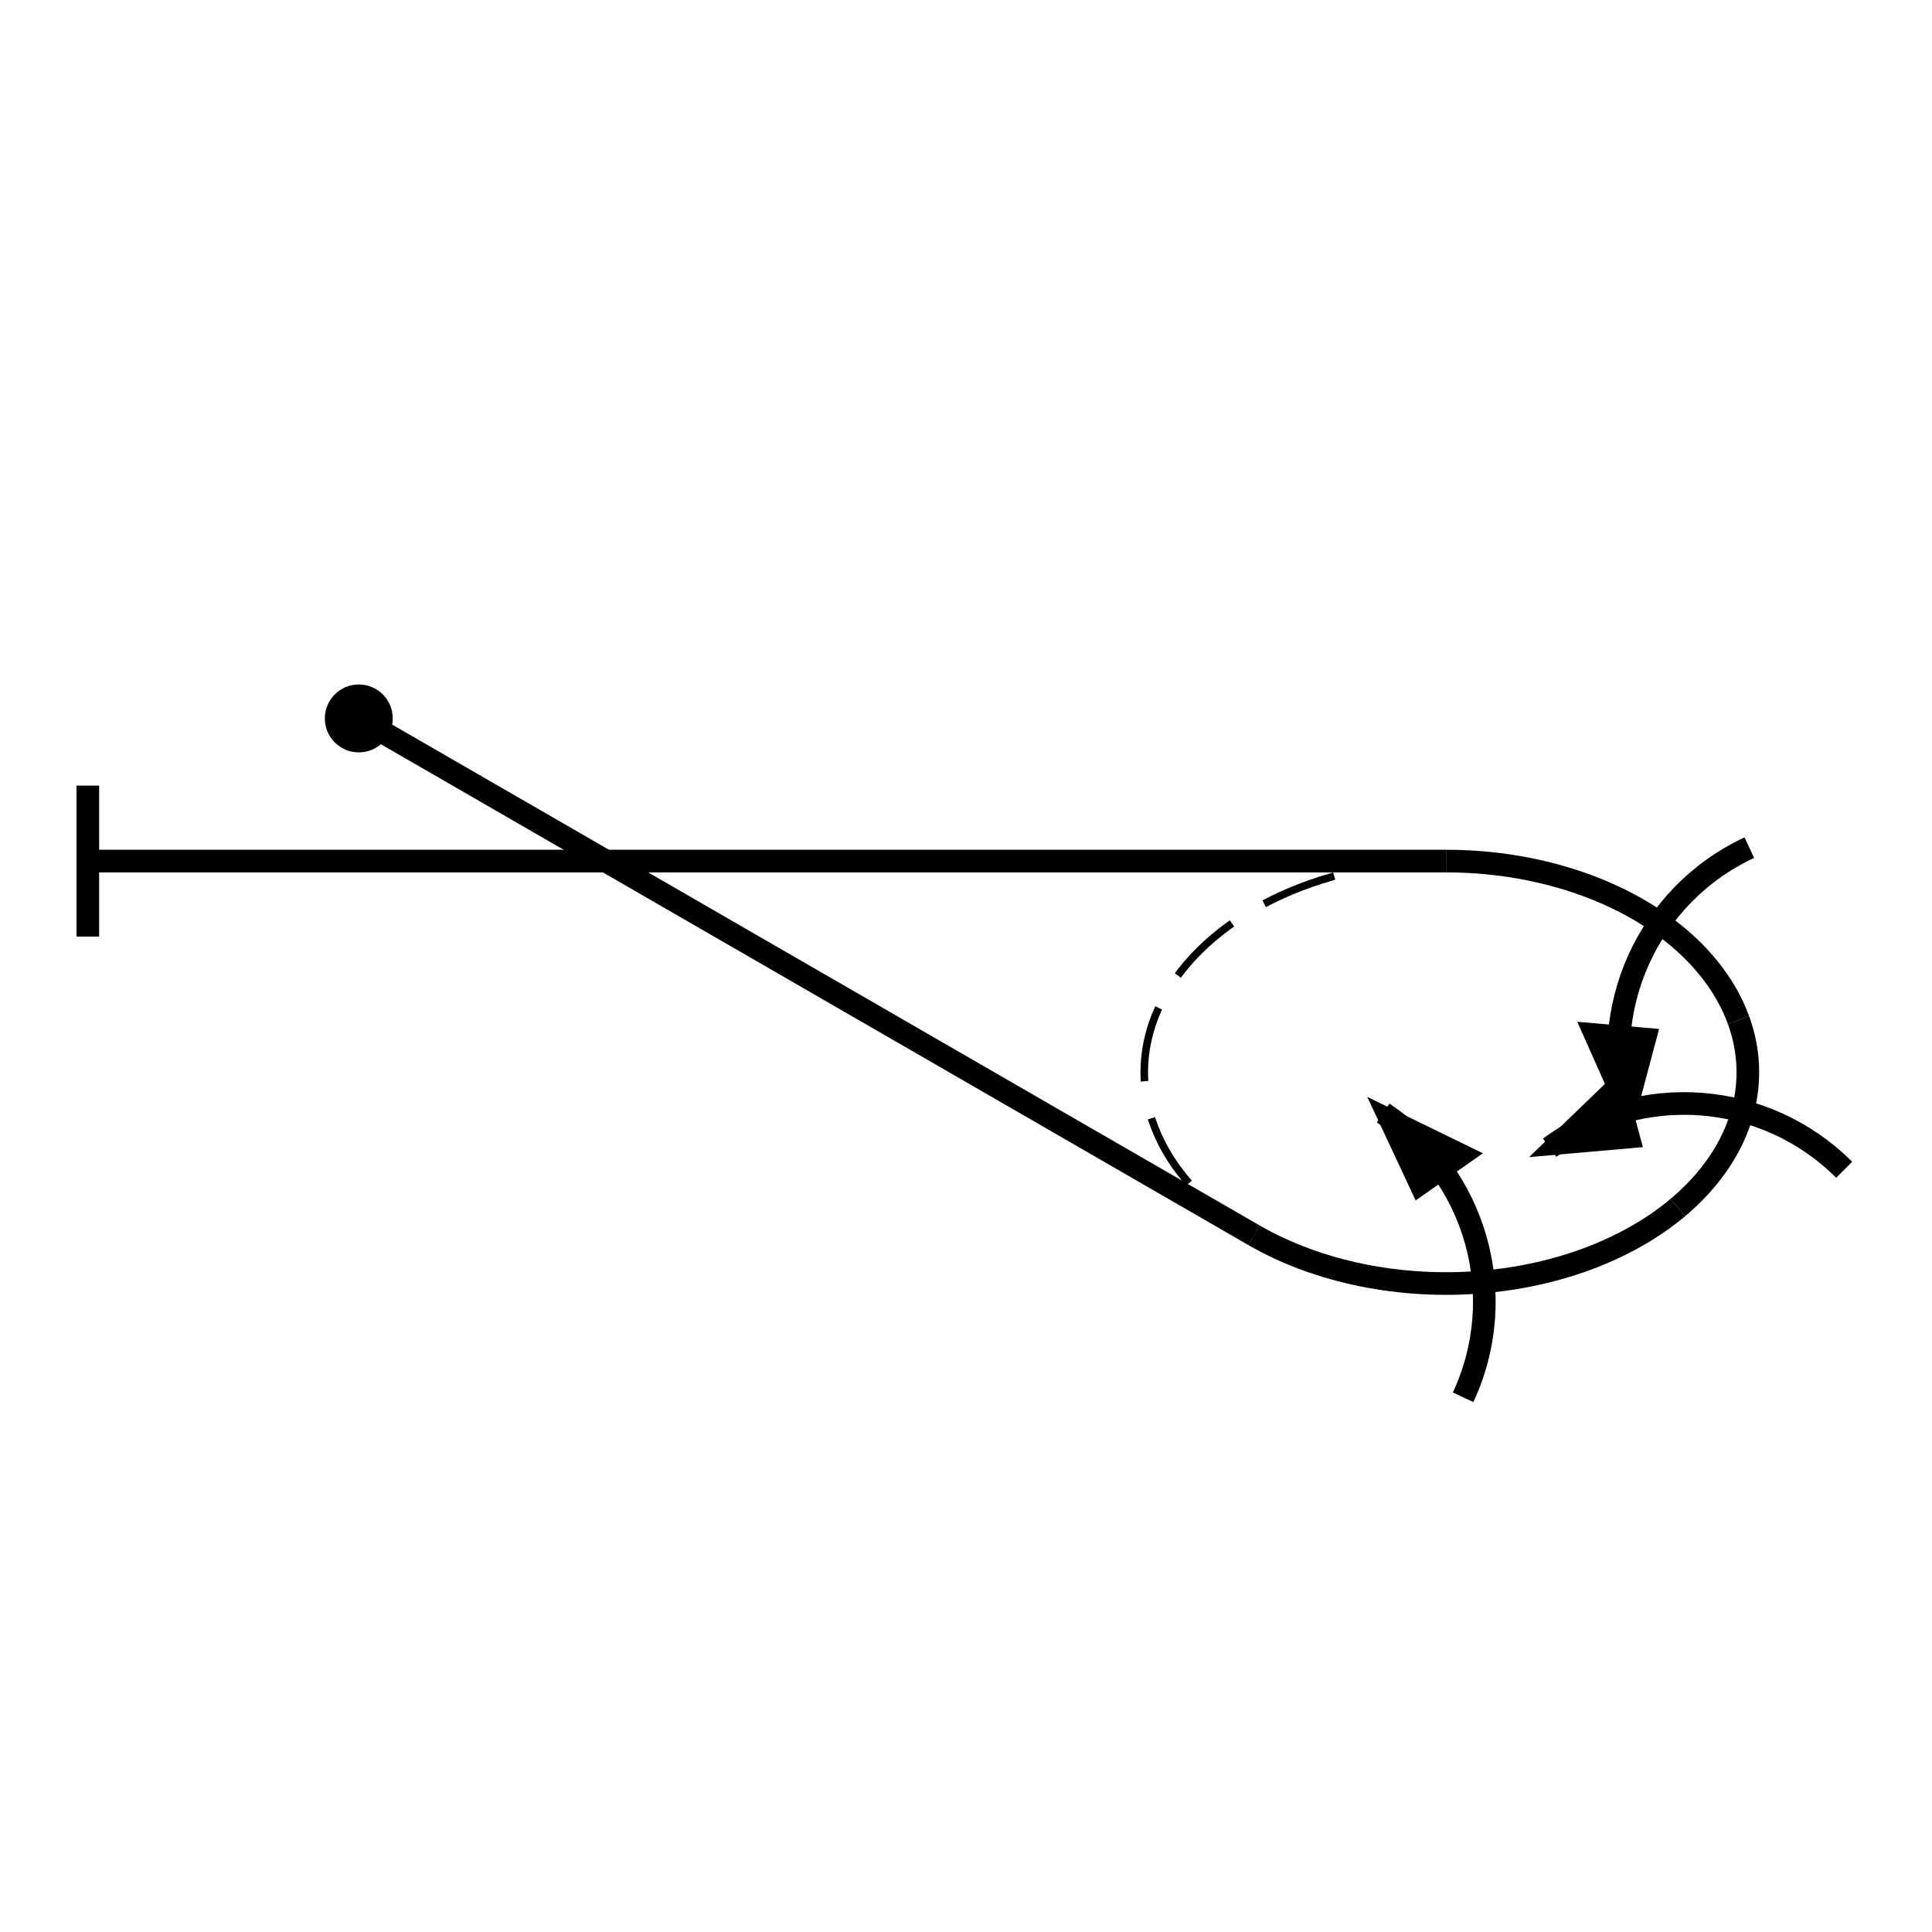
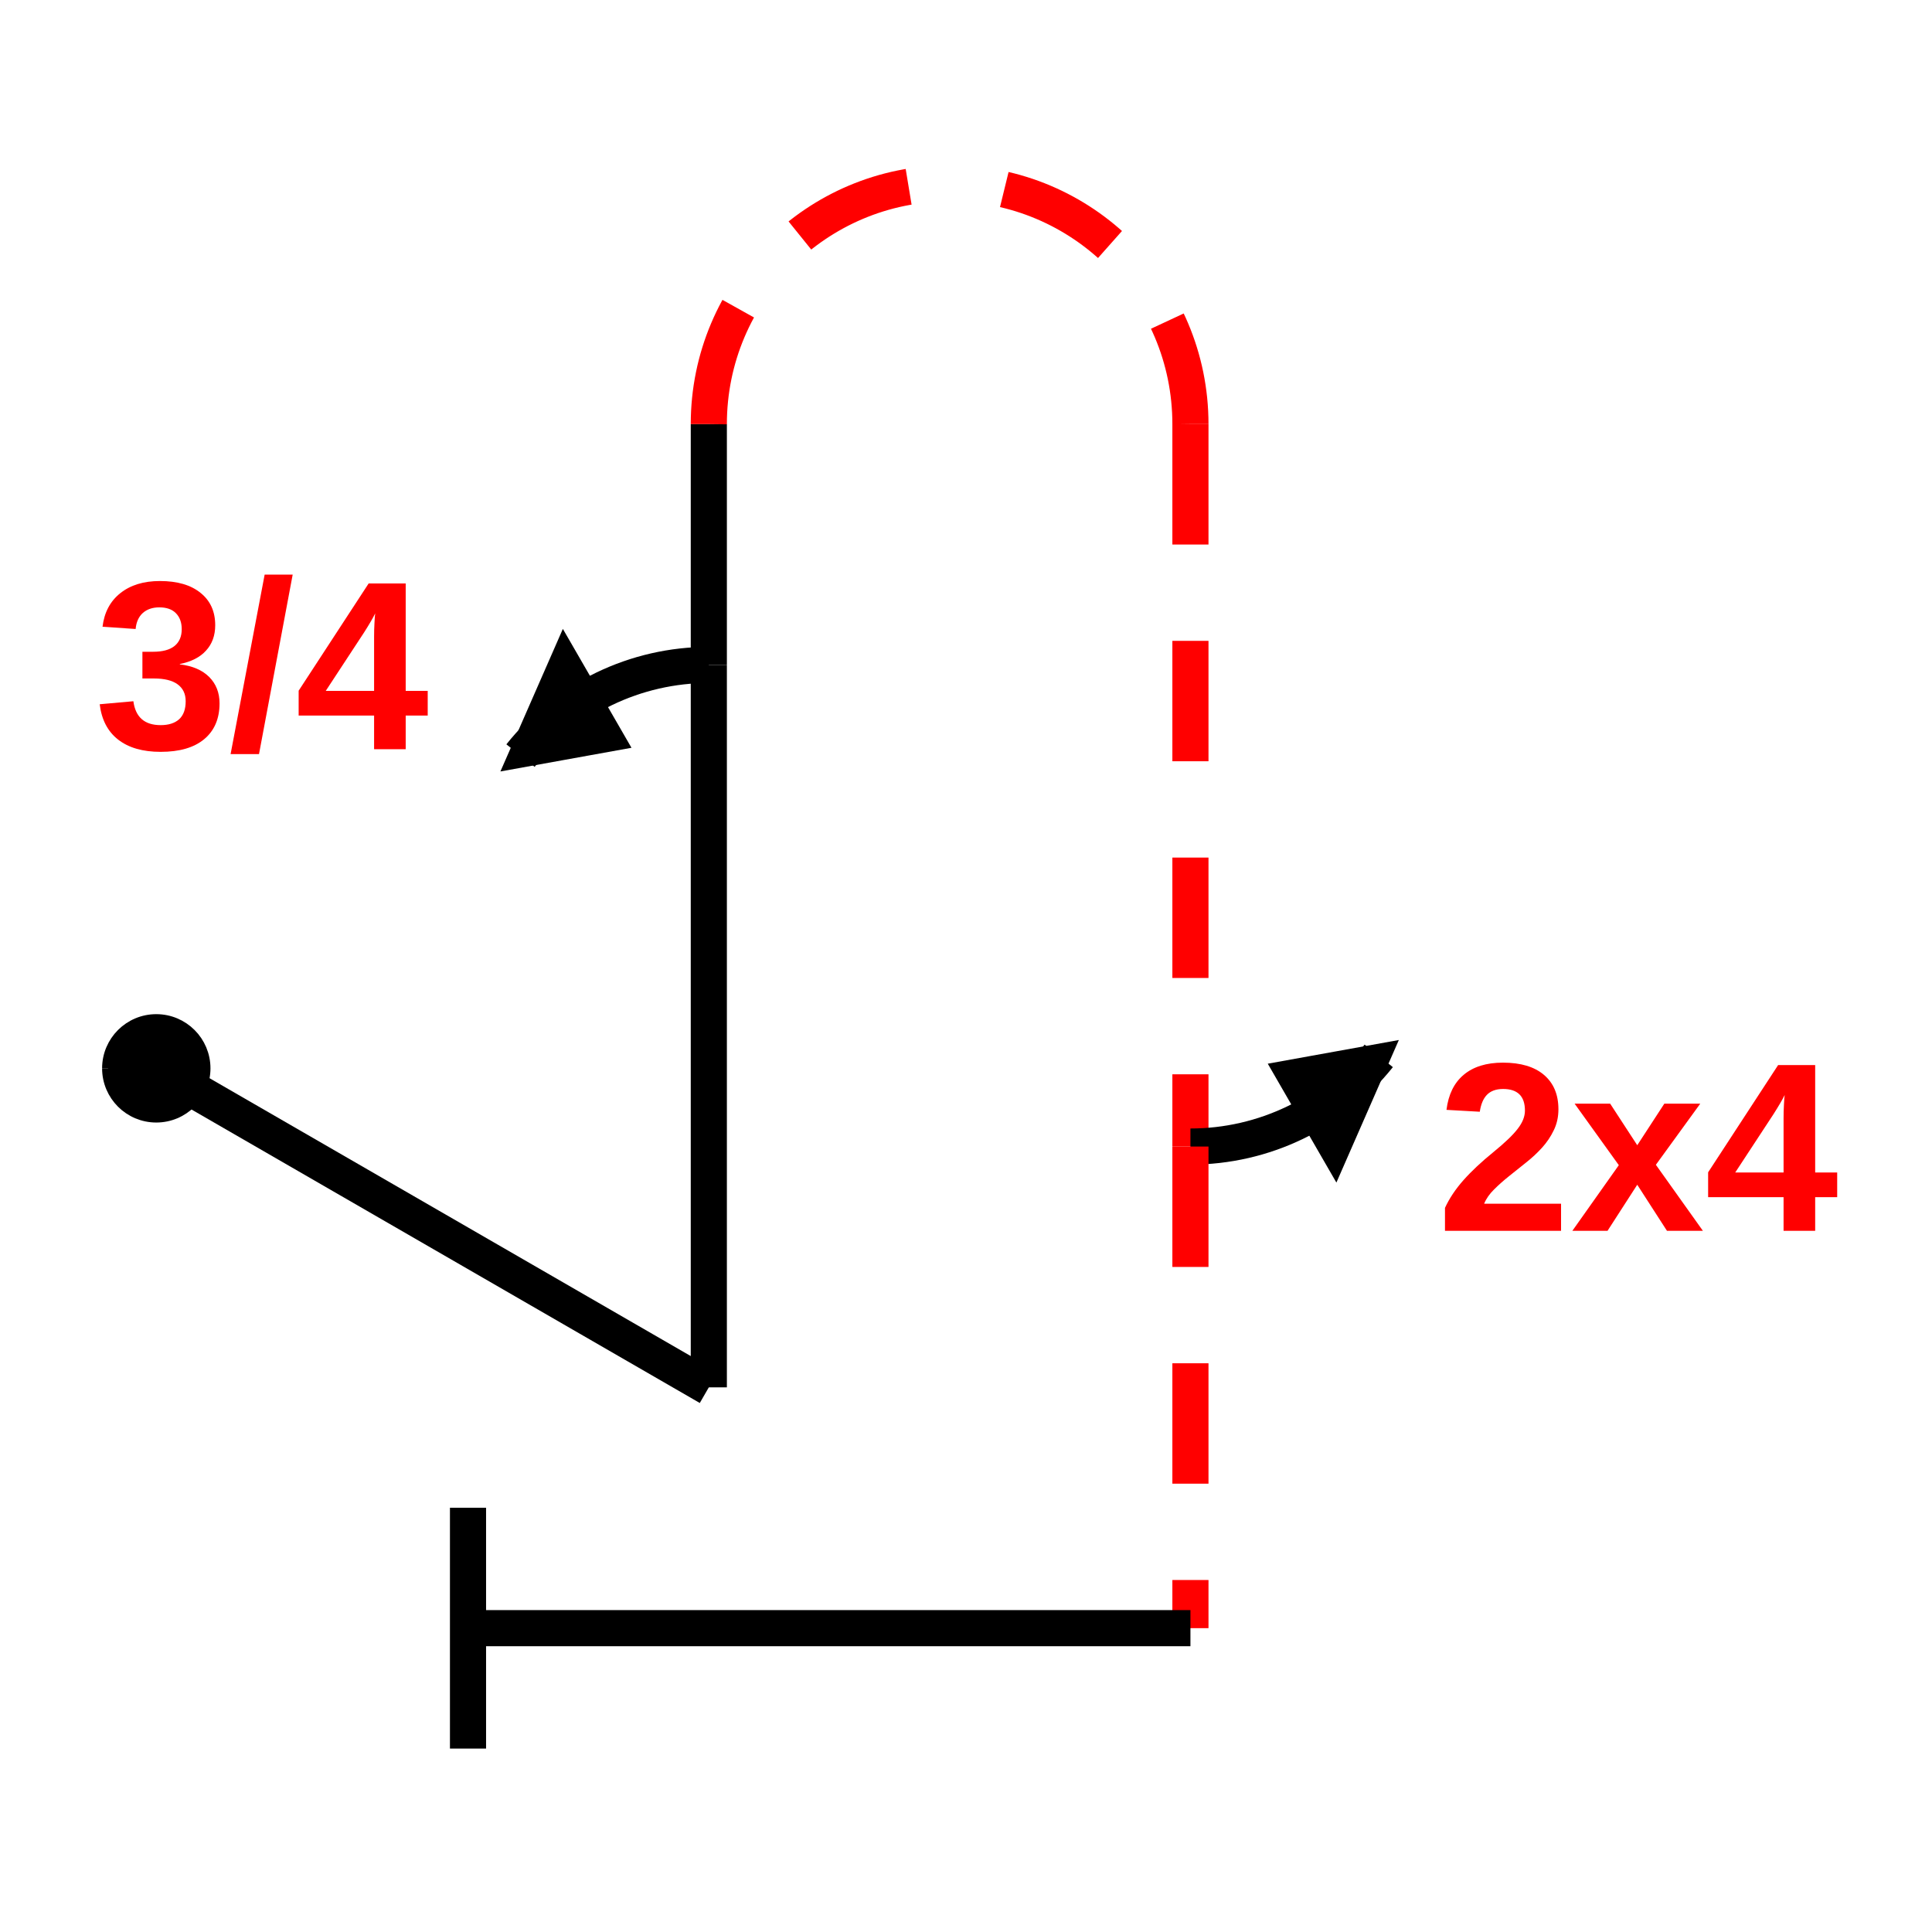
- <svg xmlns="http://www.w3.org/2000/svg" version="1.2" baseProfile="tiny" id="selectedFigureSvg" width="100px" height="100px" viewBox="-47.55 -30.06 256.04 125.75">
+ <svg xmlns="http://www.w3.org/2000/svg" version="1.2" baseProfile="tiny" id="selectedFigureSvg" width="100px" height="100px" viewBox="-12.98 -79.99 160.46 142.99">
  <g id="sequence">
    <g id="figure-2">
      <path d="M 0,0 m -4,0 a4,4 0 1 1 0,0.01" style="stroke: black; stroke-width: 1px; fill: black;" />
-       <path d="M 3.46,2 l 115.18,66.5" style="stroke: black; stroke-width: 3px; fill: none;" class="line" id="figure-2-entry" />
-       <path d="M 118.64,68.5 a 40,28 0 0 0 30.41,6.18" style="stroke: black; stroke-width: 3px; fill: none;" />
-       <path d="M 149.05,74.68 m -13.3,-22.38 l 11.26,5.49 l -6.55,4.59 z" style="stroke: black; stroke-width: 2px; fill: black;" />
-       <path d="M 149.05,74.68 m -13.3,-22.38 a 30,30 0 0 1 10.6,37.67 " style="stroke: black; stroke-width: 3px; fill: none;" />
-       <path d="M 149.05,74.68 a 40,28 0 0 0 25.75,-9.85" style="stroke: black; stroke-width: 3px; fill: none;" />
-       <path d="M 174.8,64.83 a 40,28 0 0 0 8.6,-12.77" style="stroke: black; stroke-width: 3px; fill: none;" />
-       <path d="M 183.4,52.06 m -25.58,4.84 l 9.01,-8.7 l 2.07,7.73 z" style="stroke: black; stroke-width: 2px; fill: black;" />
-       <path d="M 183.4,52.06 m -25.58,4.84 a 30,30 0 0 1 39.03,2.92 " style="stroke: black; stroke-width: 3px; fill: none;" />
-       <path d="M 183.4,52.06 a 40,28 0 0 0 -0.55,-12.07" style="stroke: black; stroke-width: 3px; fill: none;" />
-       <path d="M 182.85,39.99 a 40,28 0 0 0 -10.47,-12.88" style="stroke: black; stroke-width: 3px; fill: none;" />
-       <path d="M 172.38,27.11 m -4.2,25.69 l -5.1,-11.45 l 7.97,0.7 z" style="stroke: black; stroke-width: 2px; fill: black;" />
-       <path d="M 172.38,27.11 m -4.2,25.69 a 30,30 0 0 1 16.1,-35.67 " style="stroke: black; stroke-width: 3px; fill: none;" />
-       <path d="M 172.38,27.11 a 40,28 0 0 0 -28.29,-8.2" style="stroke: black; stroke-width: 3px; fill: none;" />
-       <path d="M 144.09,18.91 a 40,28 0 0 0 -25.45,49.6" style="stroke-dasharray: 10, 5; stroke: black; stroke-width: 1px; fill: none;" />
-       <path d="M 144.09,18.91 l -180,0" style="stroke: black; stroke-width: 3px; fill: none;" class="line" id="figure-2-exit" />
-       <path d="M -35.91,18.91 l 0,10 l 0,-20" style="stroke: black; stroke-width: 3px; fill: none;" />
+       <path d="M 3.46,2 l 42.43,24.5" style="stroke: black; stroke-width: 3px; fill: none;" class="line" id="figure-2-entry" />
+       <path d="M 45.89,26.5 l 0,-60" style="stroke: black; stroke-width: 3px; fill: none;" class="line" id="figure-2-roll0-gap0" />
+       <path d="M 45.89,-33.5 m -15.64,7.53 l 3.64,-8.31 l 4,6.93 z" style="stroke: black; stroke-width: 2px; fill: black;" />
+       <path d="M 45.89,-33.5 m -15.64,7.53 a 20,20 0 0 1 15.64,-7.53 " style="stroke: black; stroke-width: 3px; fill: none;" />
+       <text style="font-family: Arial, Sans; font-size: 20px; font-weight: bold; fill: red;" text-anchor="middle" x="8.75" y="-26.5">3/4</text>
+       <path d="M 45.89,-33.5 l 0,-20" style="stroke: black; stroke-width: 3px; fill: none;" class="line" id="figure-2-roll0-gap1" />
+       <path d="M 45.89,-53.5 a20,20 0 0 1 40,0" style="stroke-dasharray: 10, 8; stroke: red; stroke-width: 3px; fill: none; " />
+       <path d="M 85.89,-53.5 l 0,60" style="stroke-dasharray: 10, 8; stroke: red; stroke-width: 3px; fill: none; " class="line" id="figure-2-roll1-gap0" />
+       <path d="M 85.89,6.5 m 15.64,-7.53 l -3.64,8.31 l -4,-6.93 z" style="stroke: black; stroke-width: 2px; fill: black;" />
+       <path d="M 85.89,6.5 m 15.64,-7.53 a 20,20 0 0 1 -15.64,7.53 " style="stroke: black; stroke-width: 3px; fill: none;" />
+       <text style="font-family: Arial, Sans; font-size: 20px; font-weight: bold; fill: red;" text-anchor="middle" x="123.03" y="13.5">2x4</text>
+       <path d="M 85.89,6.5 l 0,40" style="stroke-dasharray: 10, 8; stroke: red; stroke-width: 3px; fill: none; " class="line" id="figure-2-roll1-gap1" />
+       <path d="M 85.89,46.5 l -60,0" style="stroke: black; stroke-width: 3px; fill: none;" class="line" id="figure-2-exit" />
+       <path d="M 25.89,46.5 l 0,10 l 0,-20" style="stroke: black; stroke-width: 3px; fill: none;" />
    </g>
  </g>
</svg>
